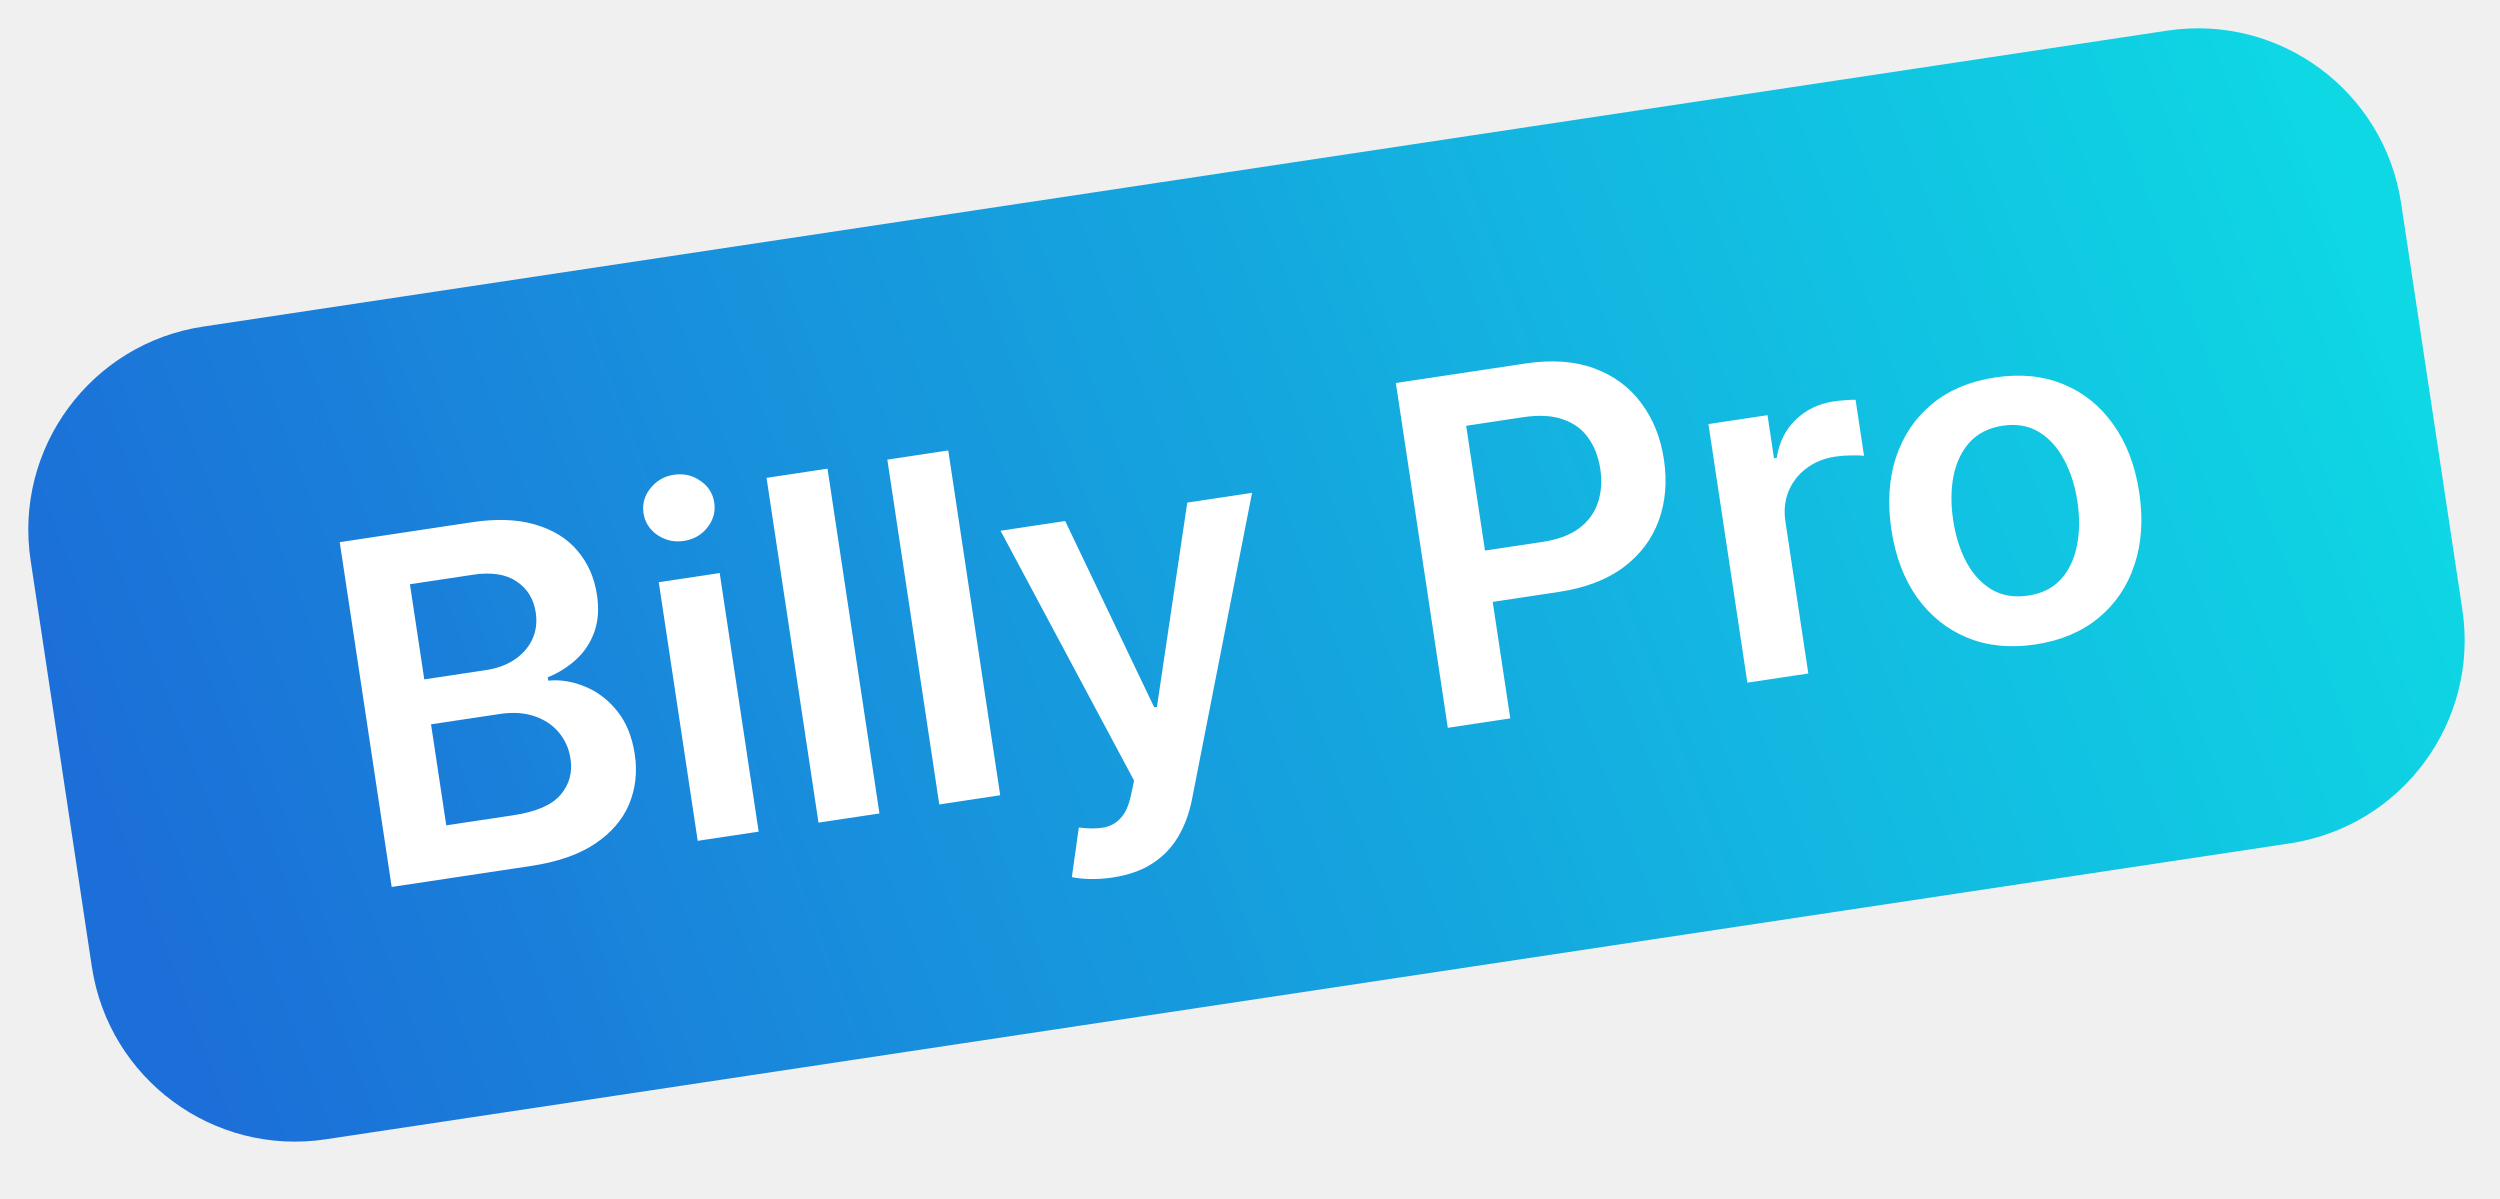
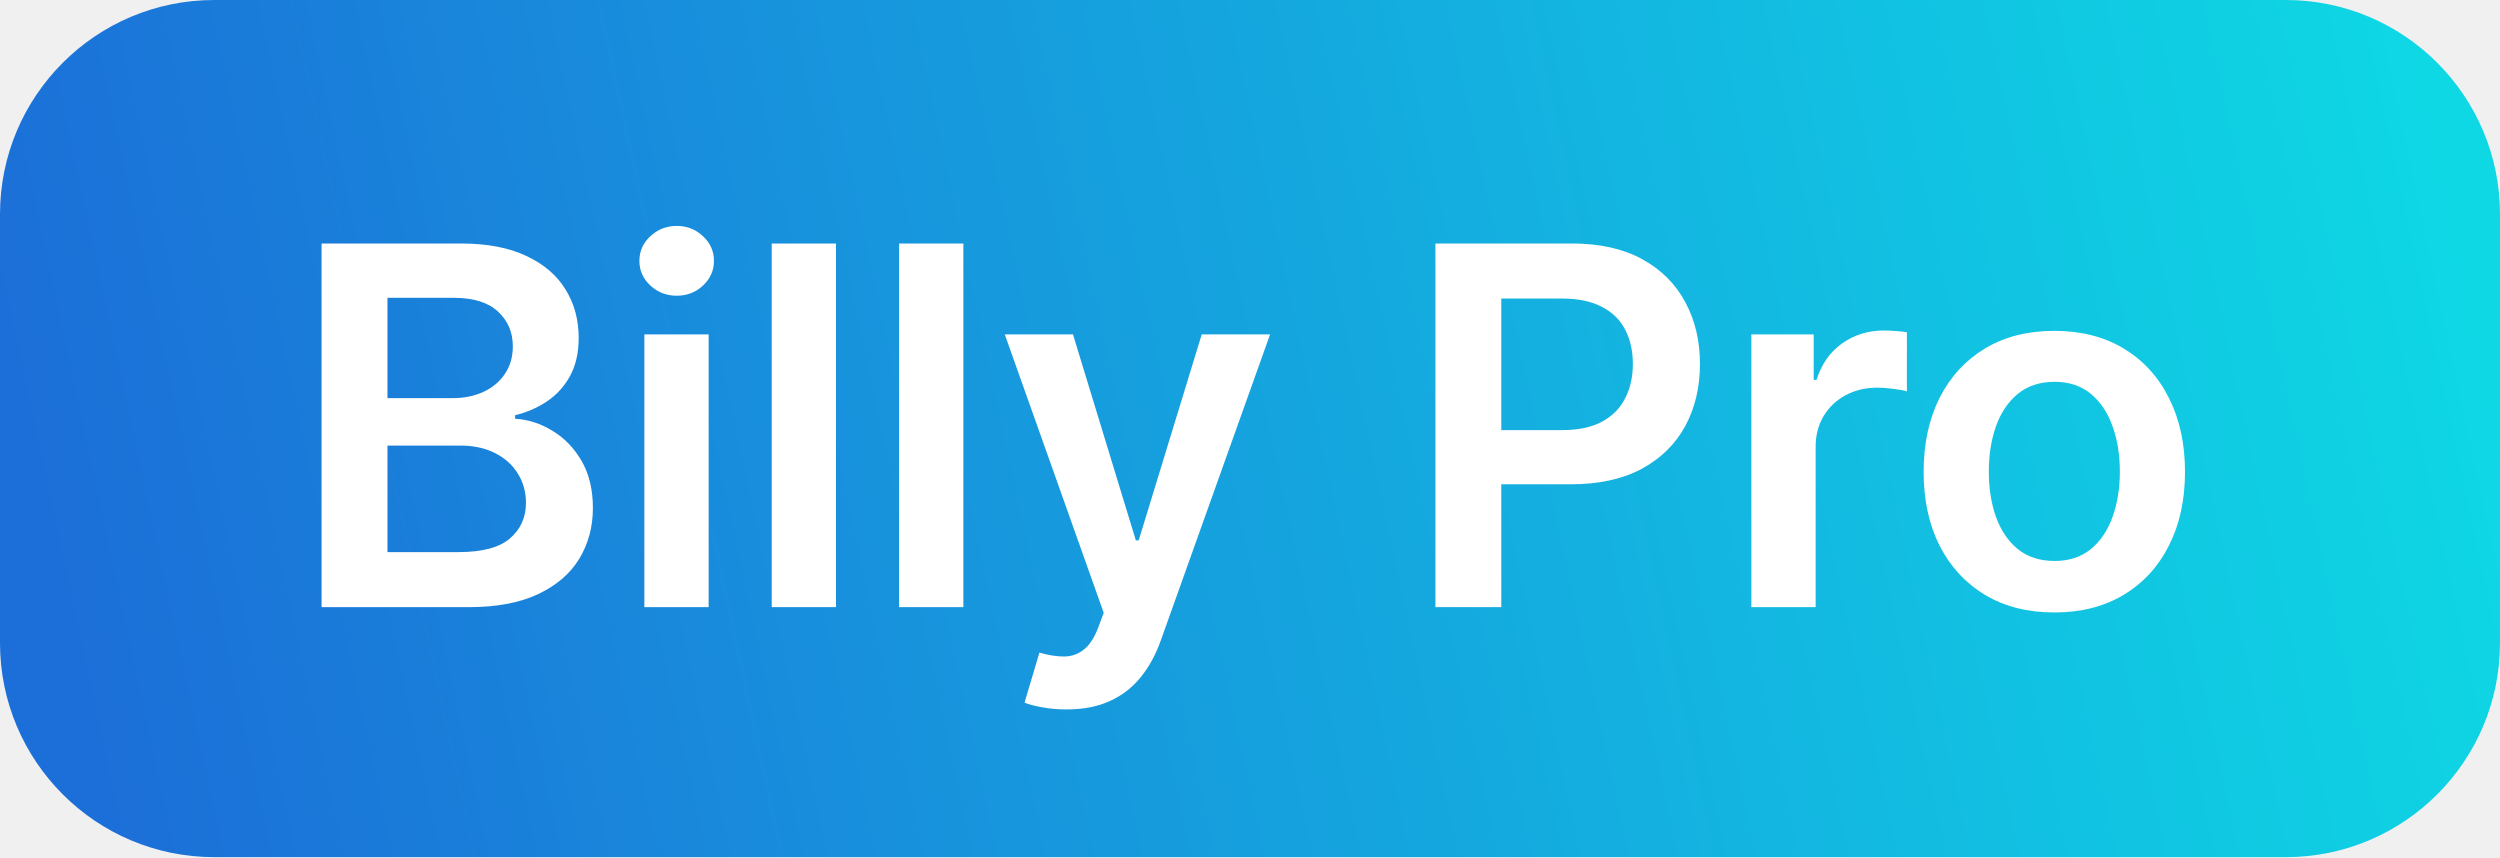
- <svg xmlns="http://www.w3.org/2000/svg" width="73" height="35" viewBox="0 0 73 35" fill="none">
-   <g clip-path="url(#clip0_4025_23538)">
-     <rect y="10.43" width="70" height="24" rx="6" transform="rotate(-8.56861 0 10.4297)" fill="url(#paint0_linear_4025_23538)" />
-     <path d="M11.437 25.899L9.92 15.831L13.774 15.25C14.501 15.14 15.123 15.164 15.64 15.321C16.159 15.474 16.568 15.729 16.866 16.086C17.168 16.443 17.356 16.87 17.431 17.369C17.493 17.778 17.467 18.141 17.354 18.456C17.24 18.768 17.064 19.035 16.826 19.255C16.587 19.475 16.31 19.649 15.995 19.777L16.009 19.875C16.369 19.841 16.729 19.899 17.086 20.05C17.447 20.197 17.759 20.435 18.023 20.764C18.288 21.093 18.458 21.513 18.535 22.024C18.614 22.545 18.558 23.033 18.368 23.487C18.178 23.938 17.847 24.321 17.375 24.637C16.903 24.953 16.282 25.169 15.512 25.285L11.437 25.899ZM13.031 24.1L14.992 23.805C15.655 23.705 16.112 23.507 16.366 23.21C16.622 22.91 16.721 22.56 16.66 22.161C16.615 21.862 16.501 21.605 16.318 21.388C16.134 21.167 15.895 21.009 15.602 20.912C15.309 20.812 14.974 20.791 14.597 20.848L12.586 21.15L13.031 24.1ZM12.389 19.838L14.193 19.566C14.508 19.519 14.782 19.419 15.017 19.266C15.252 19.11 15.425 18.914 15.537 18.68C15.652 18.441 15.688 18.174 15.643 17.879C15.584 17.489 15.398 17.189 15.085 16.978C14.775 16.767 14.351 16.701 13.814 16.782L11.97 17.06L12.389 19.838ZM20.373 24.552L19.236 17.001L21.015 16.733L22.153 24.284L20.373 24.552ZM19.969 15.795C19.687 15.837 19.43 15.78 19.199 15.624C18.967 15.465 18.831 15.252 18.791 14.987C18.751 14.718 18.818 14.475 18.993 14.257C19.168 14.037 19.396 13.905 19.678 13.863C19.963 13.82 20.22 13.878 20.448 14.038C20.68 14.194 20.816 14.407 20.856 14.676C20.896 14.941 20.829 15.184 20.654 15.405C20.483 15.622 20.254 15.752 19.969 15.795ZM24.163 13.685L25.68 23.753L23.9 24.021L22.383 13.953L24.163 13.685ZM27.689 13.153L29.206 23.221L27.427 23.49L25.91 13.421L27.689 13.153ZM32.486 25.623C32.243 25.66 32.016 25.674 31.803 25.666C31.595 25.66 31.426 25.642 31.298 25.611L31.502 24.163C31.772 24.199 32.008 24.2 32.211 24.166C32.414 24.133 32.583 24.042 32.718 23.894C32.857 23.749 32.959 23.526 33.024 23.224L33.115 22.793L29.216 15.498L31.103 15.213L33.703 20.654L33.782 20.642L34.668 14.676L36.56 14.391L34.812 23.312C34.732 23.733 34.596 24.104 34.407 24.424C34.218 24.747 33.965 25.01 33.651 25.212C33.34 25.416 32.951 25.553 32.486 25.623ZM42.276 21.252L40.759 11.184L44.535 10.615C45.308 10.499 45.979 10.545 46.546 10.754C47.118 10.963 47.575 11.3 47.92 11.764C48.268 12.225 48.49 12.774 48.586 13.413C48.683 14.059 48.634 14.653 48.437 15.195C48.241 15.738 47.899 16.193 47.411 16.562C46.923 16.927 46.291 17.168 45.514 17.285L43.012 17.662L42.786 16.163L45.043 15.823C45.495 15.755 45.853 15.62 46.118 15.419C46.383 15.219 46.563 14.97 46.659 14.674C46.759 14.377 46.782 14.051 46.728 13.693C46.674 13.336 46.556 13.032 46.374 12.781C46.196 12.53 45.949 12.351 45.635 12.244C45.323 12.134 44.94 12.113 44.484 12.181L42.812 12.433L44.1 20.977L42.276 21.252ZM51.023 19.934L49.886 12.383L51.611 12.123L51.801 13.382L51.88 13.37C51.952 12.913 52.137 12.542 52.436 12.255C52.737 11.965 53.104 11.787 53.537 11.722C53.635 11.707 53.746 11.696 53.868 11.687C53.994 11.675 54.099 11.671 54.183 11.675L54.43 13.312C54.351 13.297 54.227 13.292 54.061 13.297C53.897 13.299 53.739 13.311 53.589 13.333C53.264 13.382 52.983 13.497 52.745 13.677C52.51 13.853 52.338 14.075 52.227 14.343C52.117 14.611 52.086 14.906 52.134 15.227L52.803 19.666L51.023 19.934ZM59.434 18.818C58.697 18.929 58.033 18.863 57.444 18.62C56.854 18.377 56.366 17.986 55.98 17.448C55.597 16.909 55.347 16.249 55.229 15.469C55.112 14.689 55.156 13.984 55.363 13.353C55.573 12.721 55.924 12.202 56.416 11.796C56.907 11.39 57.522 11.132 58.259 11.021C58.997 10.91 59.66 10.976 60.25 11.219C60.84 11.461 61.326 11.854 61.71 12.396C62.096 12.938 62.348 13.599 62.466 14.379C62.583 15.159 62.537 15.863 62.327 16.491C62.12 17.119 61.77 17.636 61.278 18.042C60.786 18.448 60.172 18.707 59.434 18.818ZM59.229 17.39C59.629 17.33 59.947 17.17 60.182 16.91C60.418 16.647 60.573 16.318 60.648 15.925C60.726 15.531 60.73 15.105 60.661 14.646C60.591 14.184 60.461 13.776 60.27 13.423C60.083 13.066 59.837 12.796 59.535 12.613C59.233 12.431 58.882 12.37 58.482 12.43C58.072 12.492 57.748 12.655 57.51 12.918C57.275 13.182 57.118 13.512 57.041 13.909C56.966 14.303 56.963 14.73 57.033 15.193C57.102 15.651 57.23 16.058 57.418 16.412C57.608 16.765 57.855 17.033 58.157 17.215C58.462 17.394 58.82 17.452 59.229 17.39Z" fill="white" />
-   </g>
+ <svg xmlns="http://www.w3.org/2000/svg" width="70" height="24" viewBox="0 0 70 24" fill="none">
+   <rect width="70" height="24" rx="6" fill="url(#paint0_linear_4144_14384)" />
+   <path d="M9.004 17V6.818H12.902C13.638 6.818 14.249 6.934 14.736 7.166C15.227 7.395 15.593 7.708 15.835 8.106C16.081 8.504 16.203 8.954 16.203 9.458C16.203 9.872 16.124 10.227 15.964 10.522C15.805 10.814 15.592 11.051 15.323 11.233C15.055 11.415 14.755 11.546 14.423 11.626V11.725C14.785 11.745 15.131 11.856 15.462 12.058C15.797 12.257 16.07 12.539 16.283 12.903C16.495 13.268 16.601 13.709 16.601 14.226C16.601 14.753 16.473 15.227 16.218 15.648C15.963 16.065 15.578 16.395 15.065 16.637C14.551 16.879 13.905 17 13.126 17H9.004ZM10.849 15.459H12.832C13.502 15.459 13.984 15.331 14.279 15.076C14.577 14.818 14.727 14.486 14.727 14.082C14.727 13.78 14.652 13.508 14.503 13.266C14.354 13.021 14.142 12.829 13.867 12.69C13.591 12.547 13.263 12.476 12.882 12.476H10.849V15.459ZM10.849 11.148H12.673C12.992 11.148 13.278 11.09 13.533 10.974C13.789 10.855 13.989 10.688 14.135 10.472C14.284 10.254 14.359 9.995 14.359 9.697C14.359 9.302 14.22 8.978 13.941 8.722C13.666 8.467 13.257 8.339 12.713 8.339H10.849V11.148ZM18.042 17V9.364H19.842V17H18.042ZM18.947 8.28C18.662 8.28 18.416 8.185 18.211 7.996C18.005 7.804 17.903 7.574 17.903 7.305C17.903 7.034 18.005 6.803 18.211 6.614C18.416 6.422 18.662 6.326 18.947 6.326C19.235 6.326 19.48 6.422 19.683 6.614C19.888 6.803 19.991 7.034 19.991 7.305C19.991 7.574 19.888 7.804 19.683 7.996C19.48 8.185 19.235 8.28 18.947 8.28ZM23.408 6.818V17H21.608V6.818H23.408ZM26.974 6.818V17H25.175V6.818H26.974ZM29.86 19.864C29.614 19.864 29.387 19.844 29.179 19.804C28.973 19.767 28.809 19.724 28.686 19.675L29.104 18.273C29.366 18.349 29.599 18.385 29.805 18.382C30.011 18.379 30.191 18.314 30.347 18.188C30.506 18.066 30.64 17.86 30.75 17.572L30.904 17.159L28.134 9.364H30.044L31.804 15.131H31.883L33.648 9.364H35.562L32.505 17.925C32.362 18.329 32.173 18.675 31.938 18.964C31.703 19.255 31.414 19.477 31.073 19.63C30.735 19.786 30.33 19.864 29.86 19.864ZM40.192 17V6.818H44.01C44.792 6.818 45.448 6.964 45.979 7.256C46.512 7.547 46.915 7.948 47.187 8.459C47.462 8.966 47.599 9.543 47.599 10.189C47.599 10.842 47.462 11.422 47.187 11.929C46.912 12.436 46.506 12.835 45.969 13.127C45.432 13.415 44.77 13.56 43.985 13.56H41.455V12.043H43.736C44.194 12.043 44.568 11.964 44.86 11.805C45.152 11.646 45.367 11.427 45.506 11.148C45.649 10.87 45.72 10.55 45.72 10.189C45.72 9.828 45.649 9.509 45.506 9.234C45.367 8.959 45.15 8.745 44.855 8.593C44.563 8.437 44.187 8.359 43.727 8.359H42.036V17H40.192ZM49.038 17V9.364H50.783V10.636H50.862C51.002 10.195 51.24 9.856 51.578 9.617C51.92 9.375 52.309 9.254 52.747 9.254C52.846 9.254 52.957 9.259 53.08 9.269C53.206 9.276 53.31 9.287 53.393 9.304V10.96C53.317 10.933 53.196 10.91 53.03 10.89C52.868 10.867 52.71 10.855 52.558 10.855C52.23 10.855 51.935 10.926 51.673 11.069C51.414 11.208 51.211 11.402 51.061 11.651C50.912 11.899 50.838 12.186 50.838 12.511V17H49.038ZM57.521 17.149C56.775 17.149 56.129 16.985 55.582 16.657C55.035 16.329 54.611 15.87 54.309 15.28C54.011 14.69 53.862 14.001 53.862 13.212C53.862 12.423 54.011 11.732 54.309 11.139C54.611 10.545 55.035 10.085 55.582 9.756C56.129 9.428 56.775 9.264 57.521 9.264C58.267 9.264 58.913 9.428 59.46 9.756C60.007 10.085 60.43 10.545 60.728 11.139C61.029 11.732 61.18 12.423 61.18 13.212C61.18 14.001 61.029 14.69 60.728 15.28C60.43 15.87 60.007 16.329 59.46 16.657C58.913 16.985 58.267 17.149 57.521 17.149ZM57.531 15.707C57.935 15.707 58.273 15.596 58.545 15.374C58.817 15.149 59.019 14.847 59.152 14.47C59.288 14.092 59.356 13.671 59.356 13.207C59.356 12.739 59.288 12.317 59.152 11.939C59.019 11.558 58.817 11.255 58.545 11.029C58.273 10.804 57.935 10.691 57.531 10.691C57.117 10.691 56.772 10.804 56.497 11.029C56.225 11.255 56.021 11.558 55.886 11.939C55.753 12.317 55.687 12.739 55.687 13.207C55.687 13.671 55.753 14.092 55.886 14.47C56.021 14.847 56.225 15.149 56.497 15.374C56.772 15.596 57.117 15.707 57.531 15.707Z" fill="white" />
  <defs>
-     <linearGradient id="paint0_linear_4025_23538" x1="-1.22463e-07" y1="22.43" x2="66.924" y2="8.082" gradientUnits="userSpaceOnUse">
+     <linearGradient id="paint0_linear_4144_14384" x1="-1.22463e-07" y1="12" x2="66.924" y2="-2.348" gradientUnits="userSpaceOnUse">
      <stop stop-color="#1C6ED8" />
      <stop offset="1" stop-color="#0CD7E4" stop-opacity="0.99" />
    </linearGradient>
-     <clipPath id="clip0_4025_23538">
-       <rect y="10.43" width="70" height="24" rx="6" transform="rotate(-8.56861 0 10.4297)" fill="white" />
-     </clipPath>
  </defs>
</svg>
